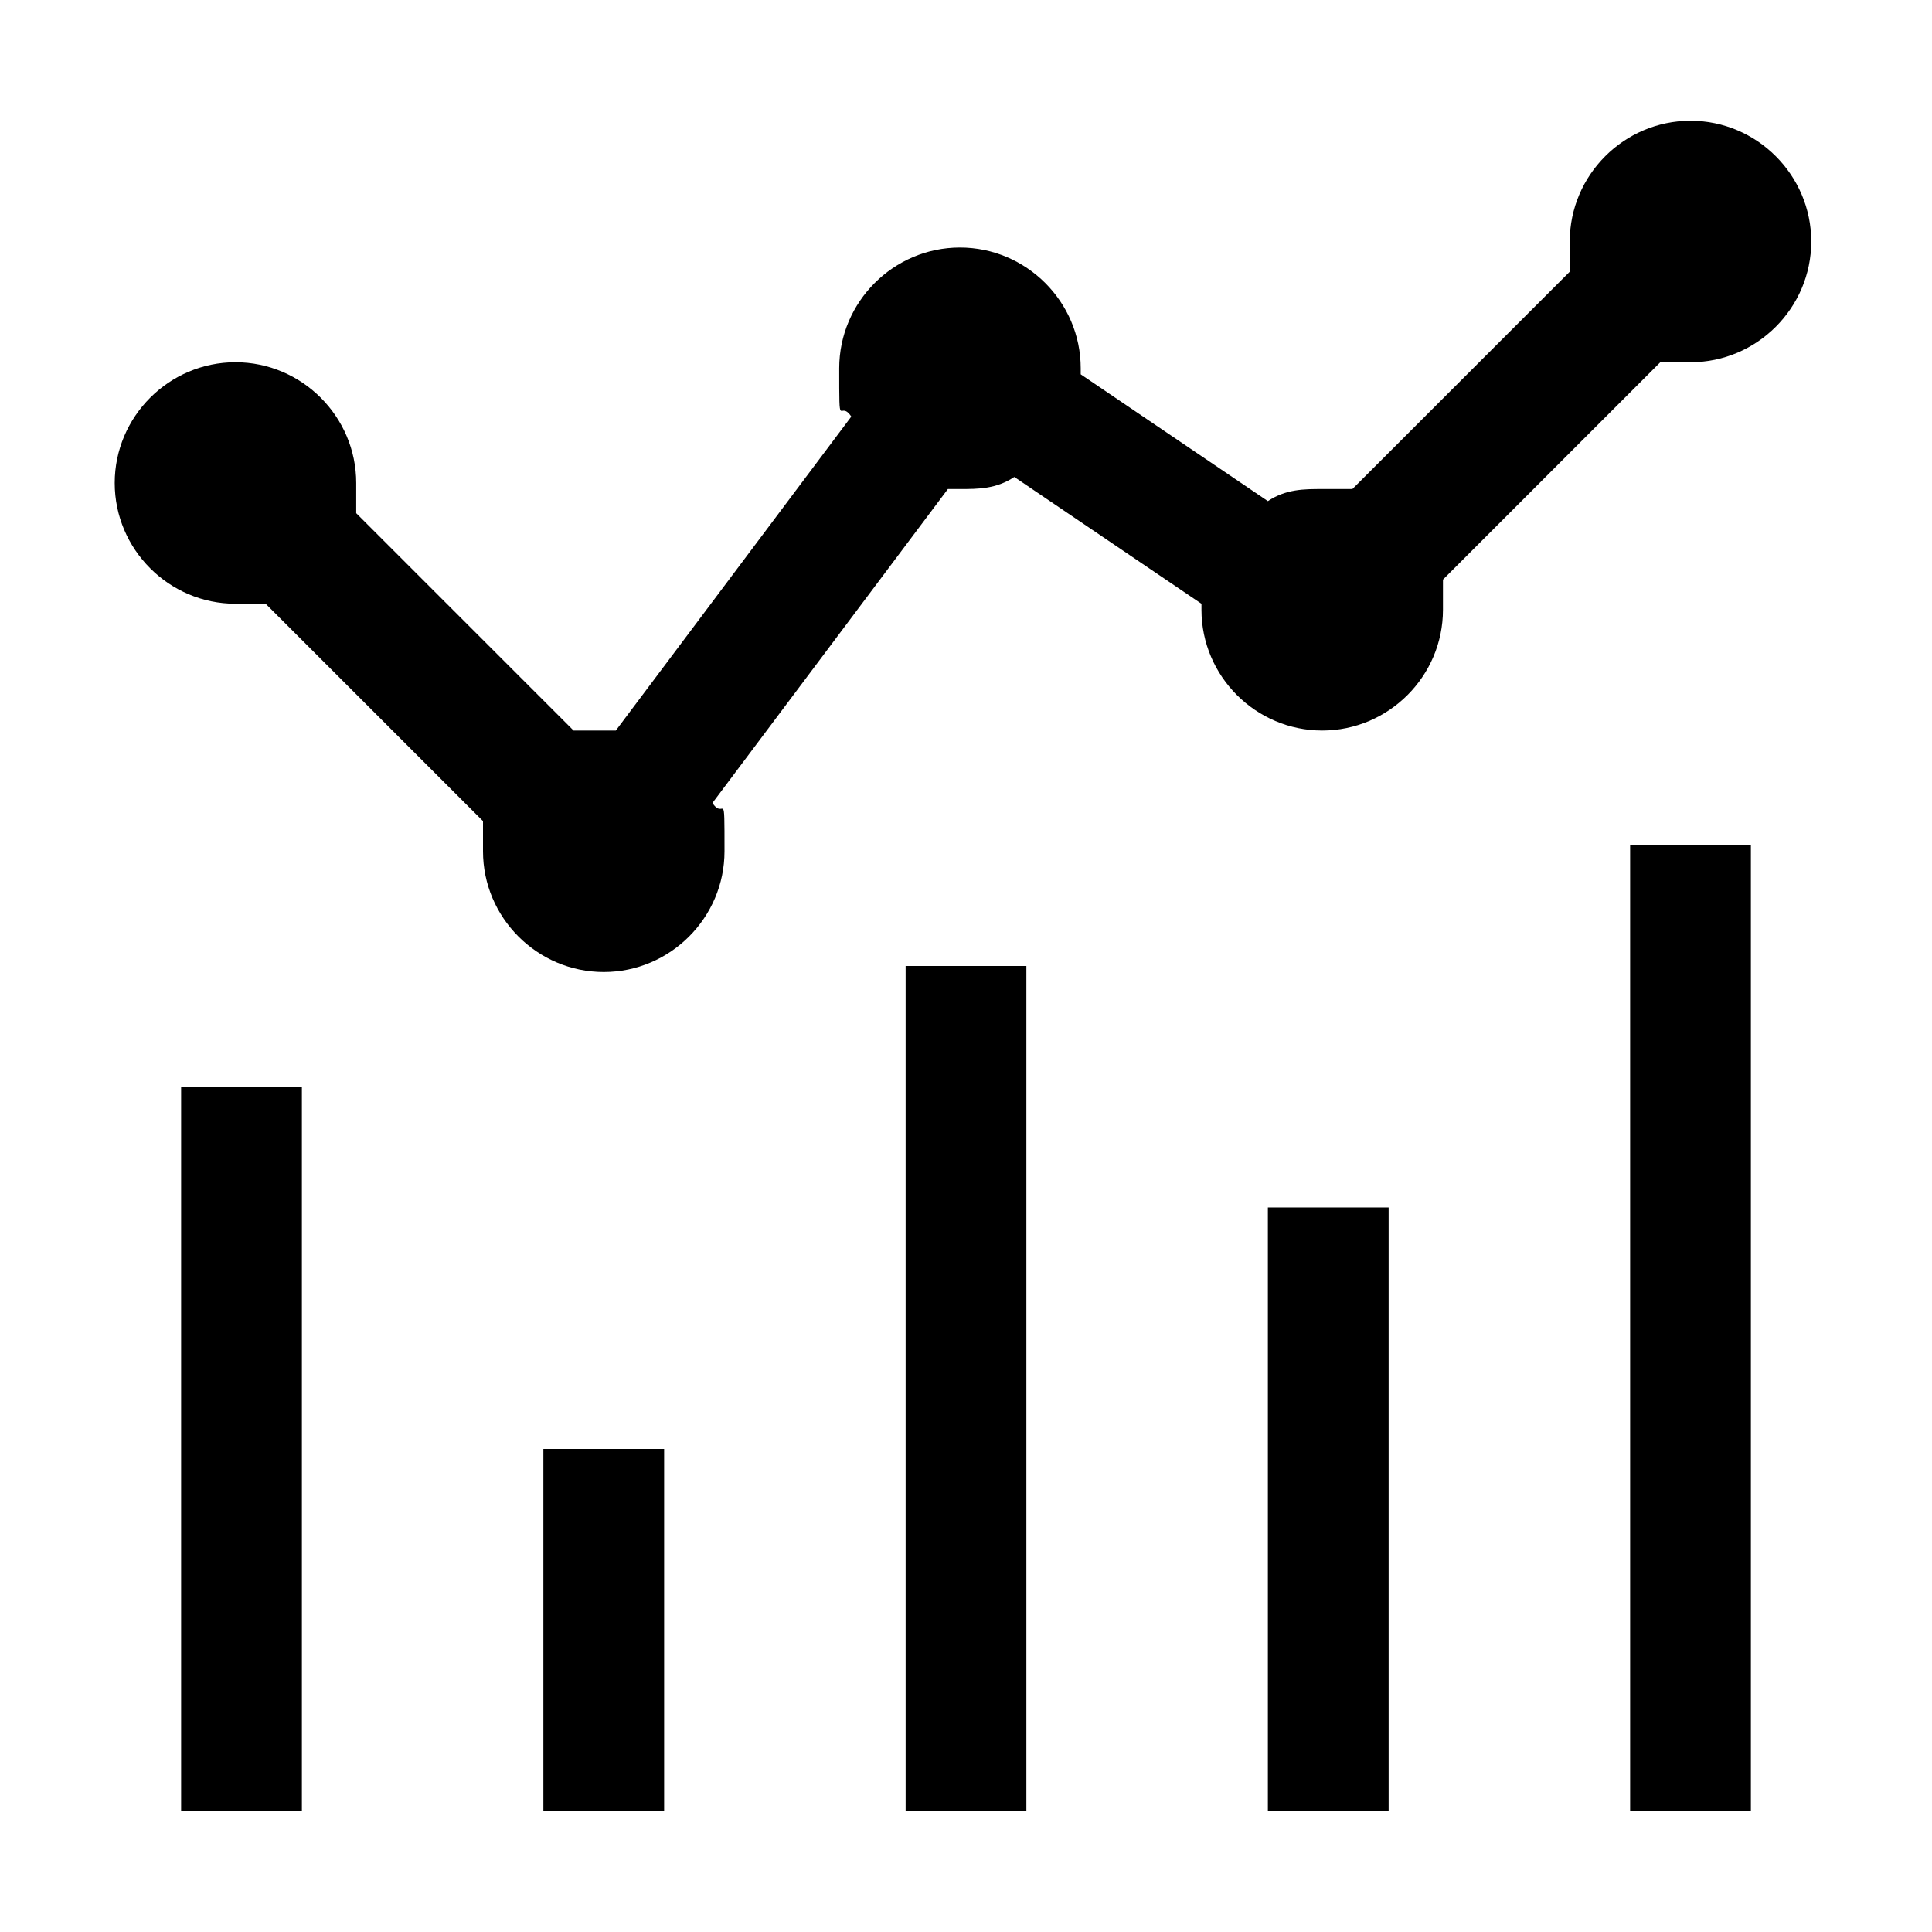
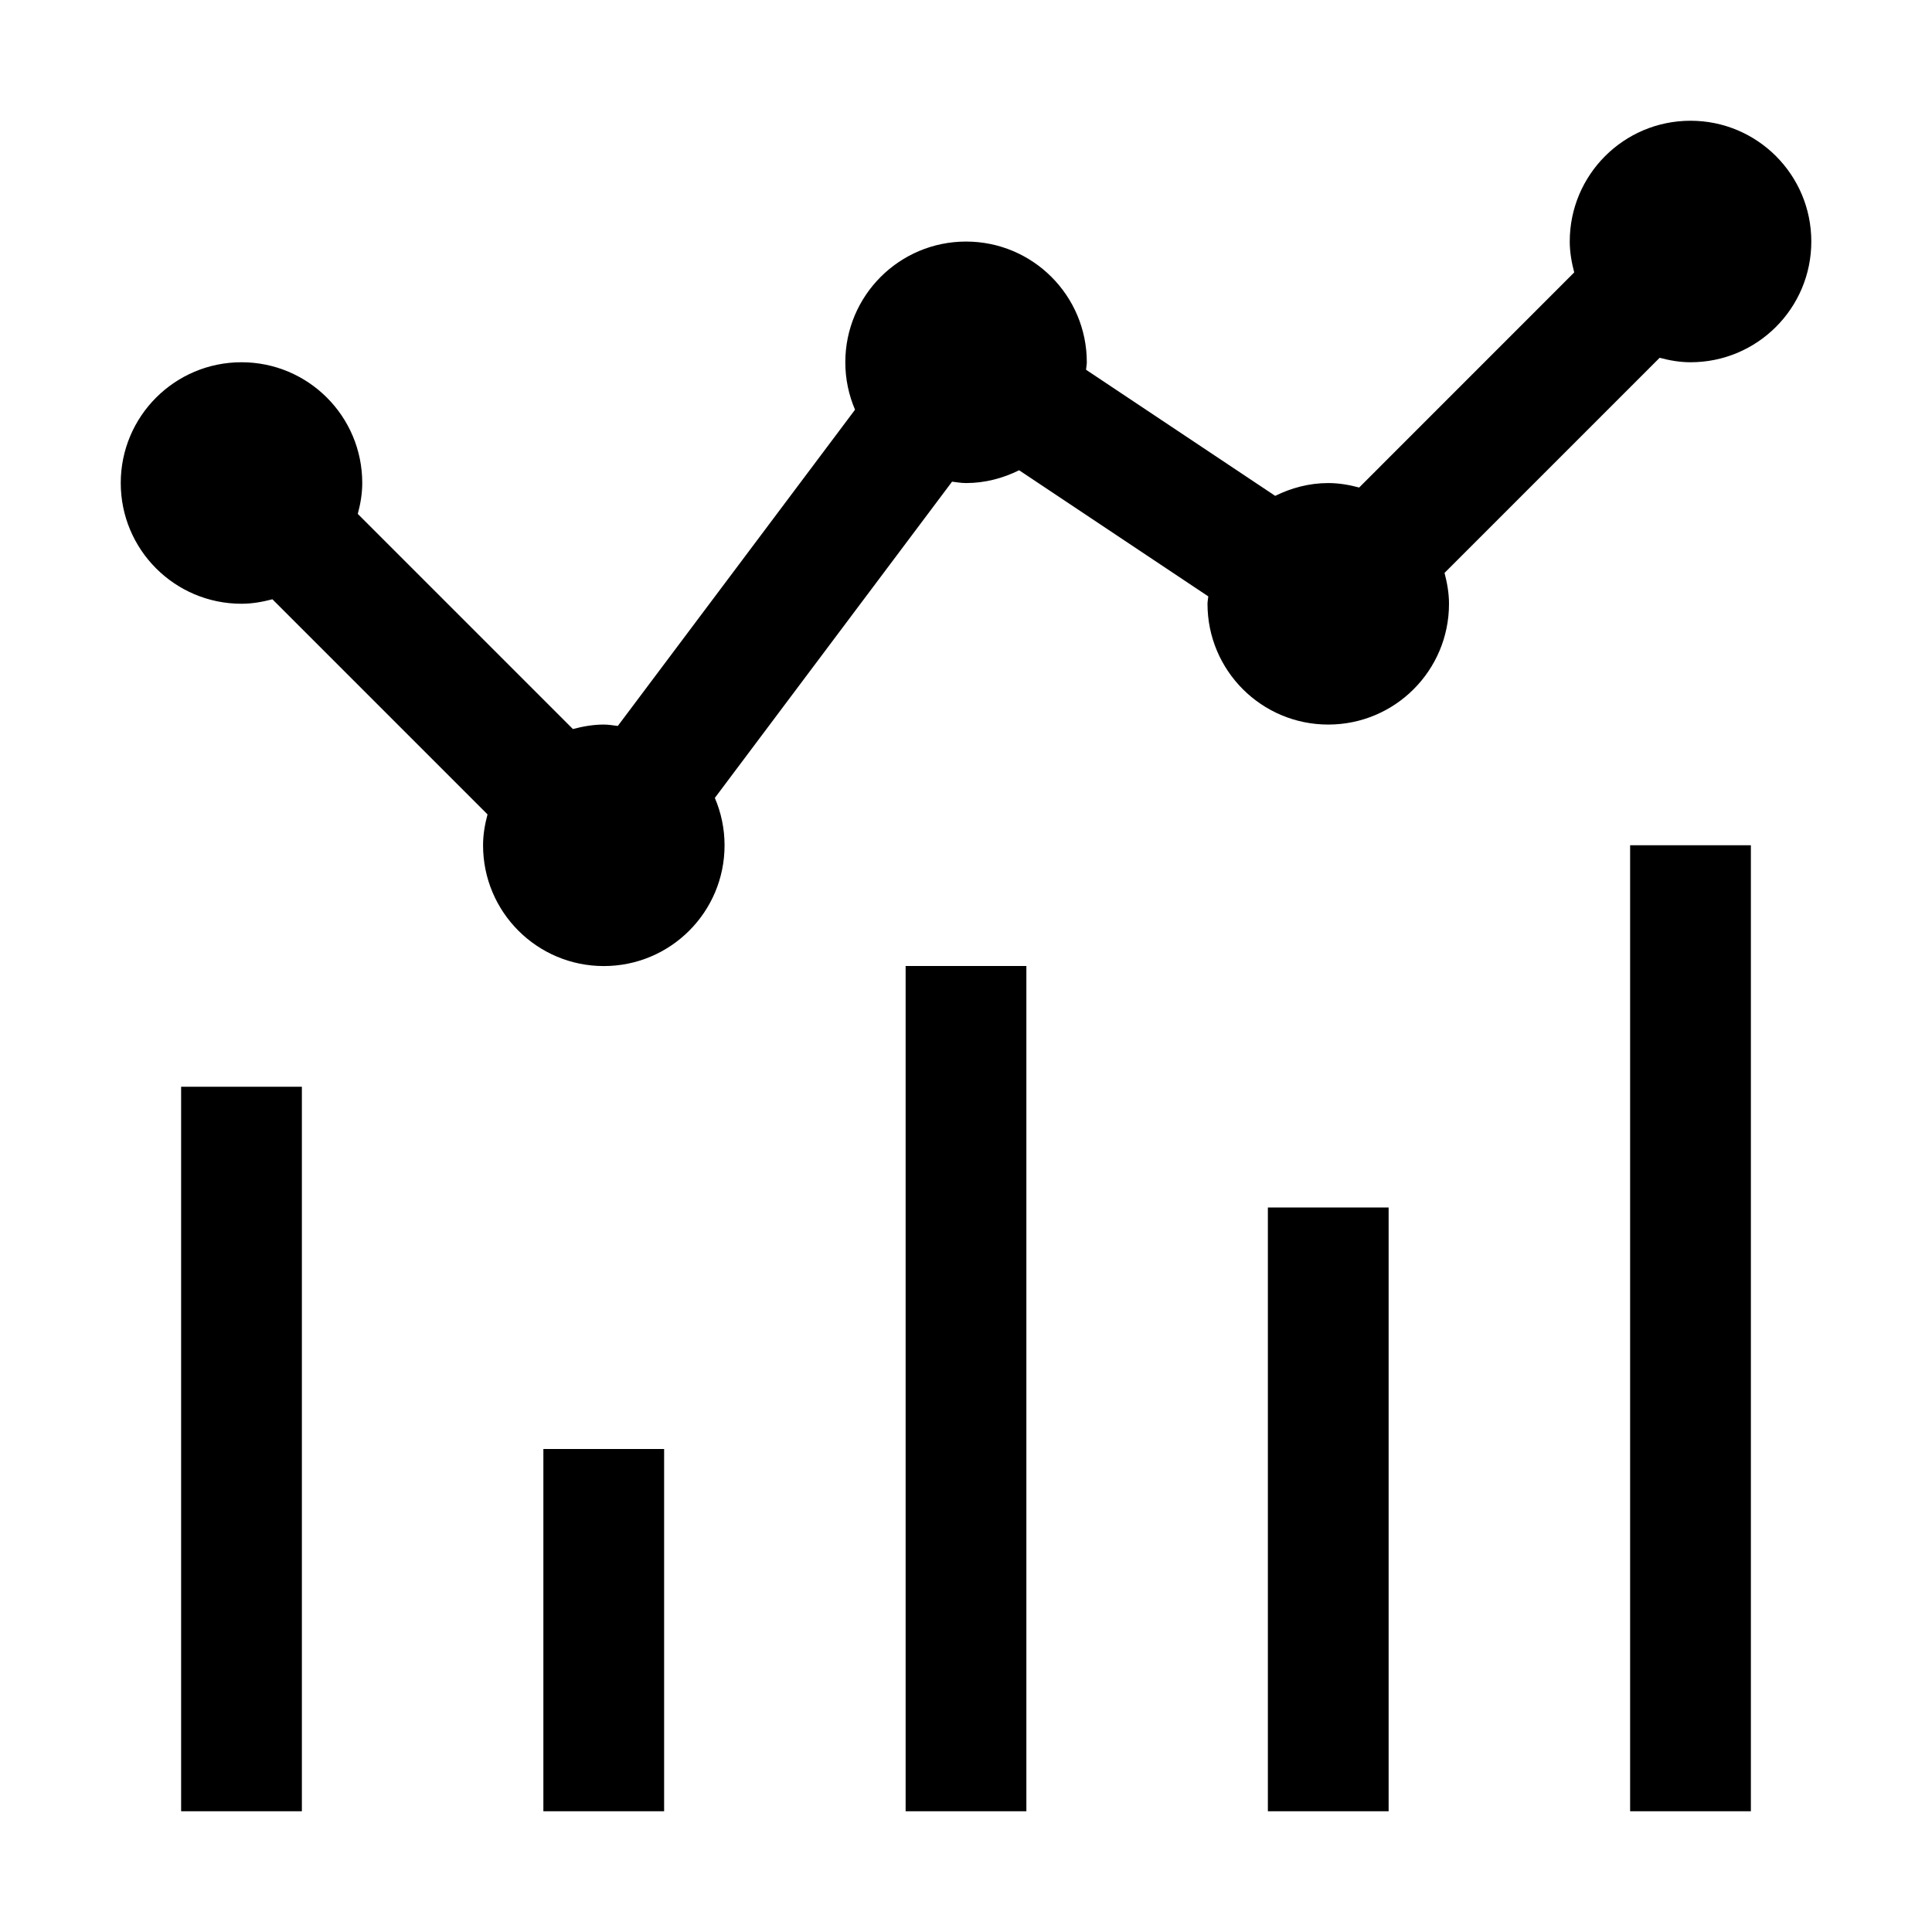
- <svg xmlns="http://www.w3.org/2000/svg" id="icon" version="1.1" viewBox="0 0 32 32">
+ <svg xmlns="http://www.w3.org/2000/svg" id="icon" width="32" height="32" viewBox="0 0 32 32">
  <defs>
    <style>
-       .st0 {
+       .cls-1 {
        fill: none;
      }
    </style>
  </defs>
  <g>
    <rect x="3" y="18" width="2" height="12" />
    <rect x="9" y="24" width="2" height="6" />
    <rect x="15" y="16" width="2" height="14" />
    <rect x="21" y="20" width="2" height="10" />
    <rect x="27" y="14" width="2" height="16" />
-     <path d="M28,2c-1.1,0-2,.9-2,2s0,.3,0,.5l-3.6,3.6c-.2,0-.3,0-.5,0-.3,0-.6,0-.9.2l-3.1-2.1s0,0,0-.1c0-1.1-.9-2-2-2s-2,.9-2,2,0,.5.2.8l-3.9,5.2c0,0-.2,0-.2,0-.2,0-.3,0-.5,0l-3.6-3.6c0-.2,0-.3,0-.5,0-1.1-.9-2-2-2s-2,.9-2,2,.9,2,2,2,.3,0,.5,0l3.6,3.6c0,.2,0,.3,0,.5,0,1.1.9,2,2,2s2-.9,2-2,0-.5-.2-.8l3.9-5.2c0,0,.2,0,.2,0,.3,0,.6,0,.9-.2l3.1,2.1s0,0,0,.1c0,1.1.9,2,2,2s2-.9,2-2,0-.3,0-.5l3.6-3.6c.2,0,.3,0,.5,0,1.1,0,2-.9,2-2s-.9-2-2-2h0Z" />
+     <path d="M28,2c-1.105,0-2,.895-2,2,0,.178.031.347.074.512l-3.562,3.563c-.164-.044-.334-.074-.512-.074-.317,0-.613.081-.879.212l-3.133-2.089c.003-.042.013-.081.013-.123,0-1.105-.895-2-2-2s-2,.895-2,2c0,.279.058.544.161.785l-3.929,5.238c-.077-.009-.153-.023-.232-.023-.178,0-.347.031-.512.074l-3.563-3.563c.044-.164.074-.334.074-.512,0-1.105-.895-2-2-2s-2,.895-2,2,.895,2,2,2c.178,0,.347-.031.512-.074l3.563,3.563c-.044.164-.074.334-.074.512,0,1.105.895,2,2,2s2-.895,2-2c0-.279-.058-.544-.161-.785l3.929-5.238c.077.009.153.023.232.023.317,0,.613-.081.879-.212l3.133,2.089c-.003.042-.013.081-.013.123,0,1.105.895,2,2,2s2-.895,2-2c0-.178-.031-.347-.074-.512l3.563-3.563c.164.044.334.074.512.074,1.105,0,2-.895,2-2s-.895-2-2-2Z" />
  </g>
-   <rect id="__x3C_Transparent_Rectangle_x3E_" class="st0" width="32" height="32" />
+   <rect id="_Transparent_Rectangle_" data-name="&amp;lt;Transparent Rectangle&amp;gt;" class="cls-1" width="32" height="32" />
</svg>
